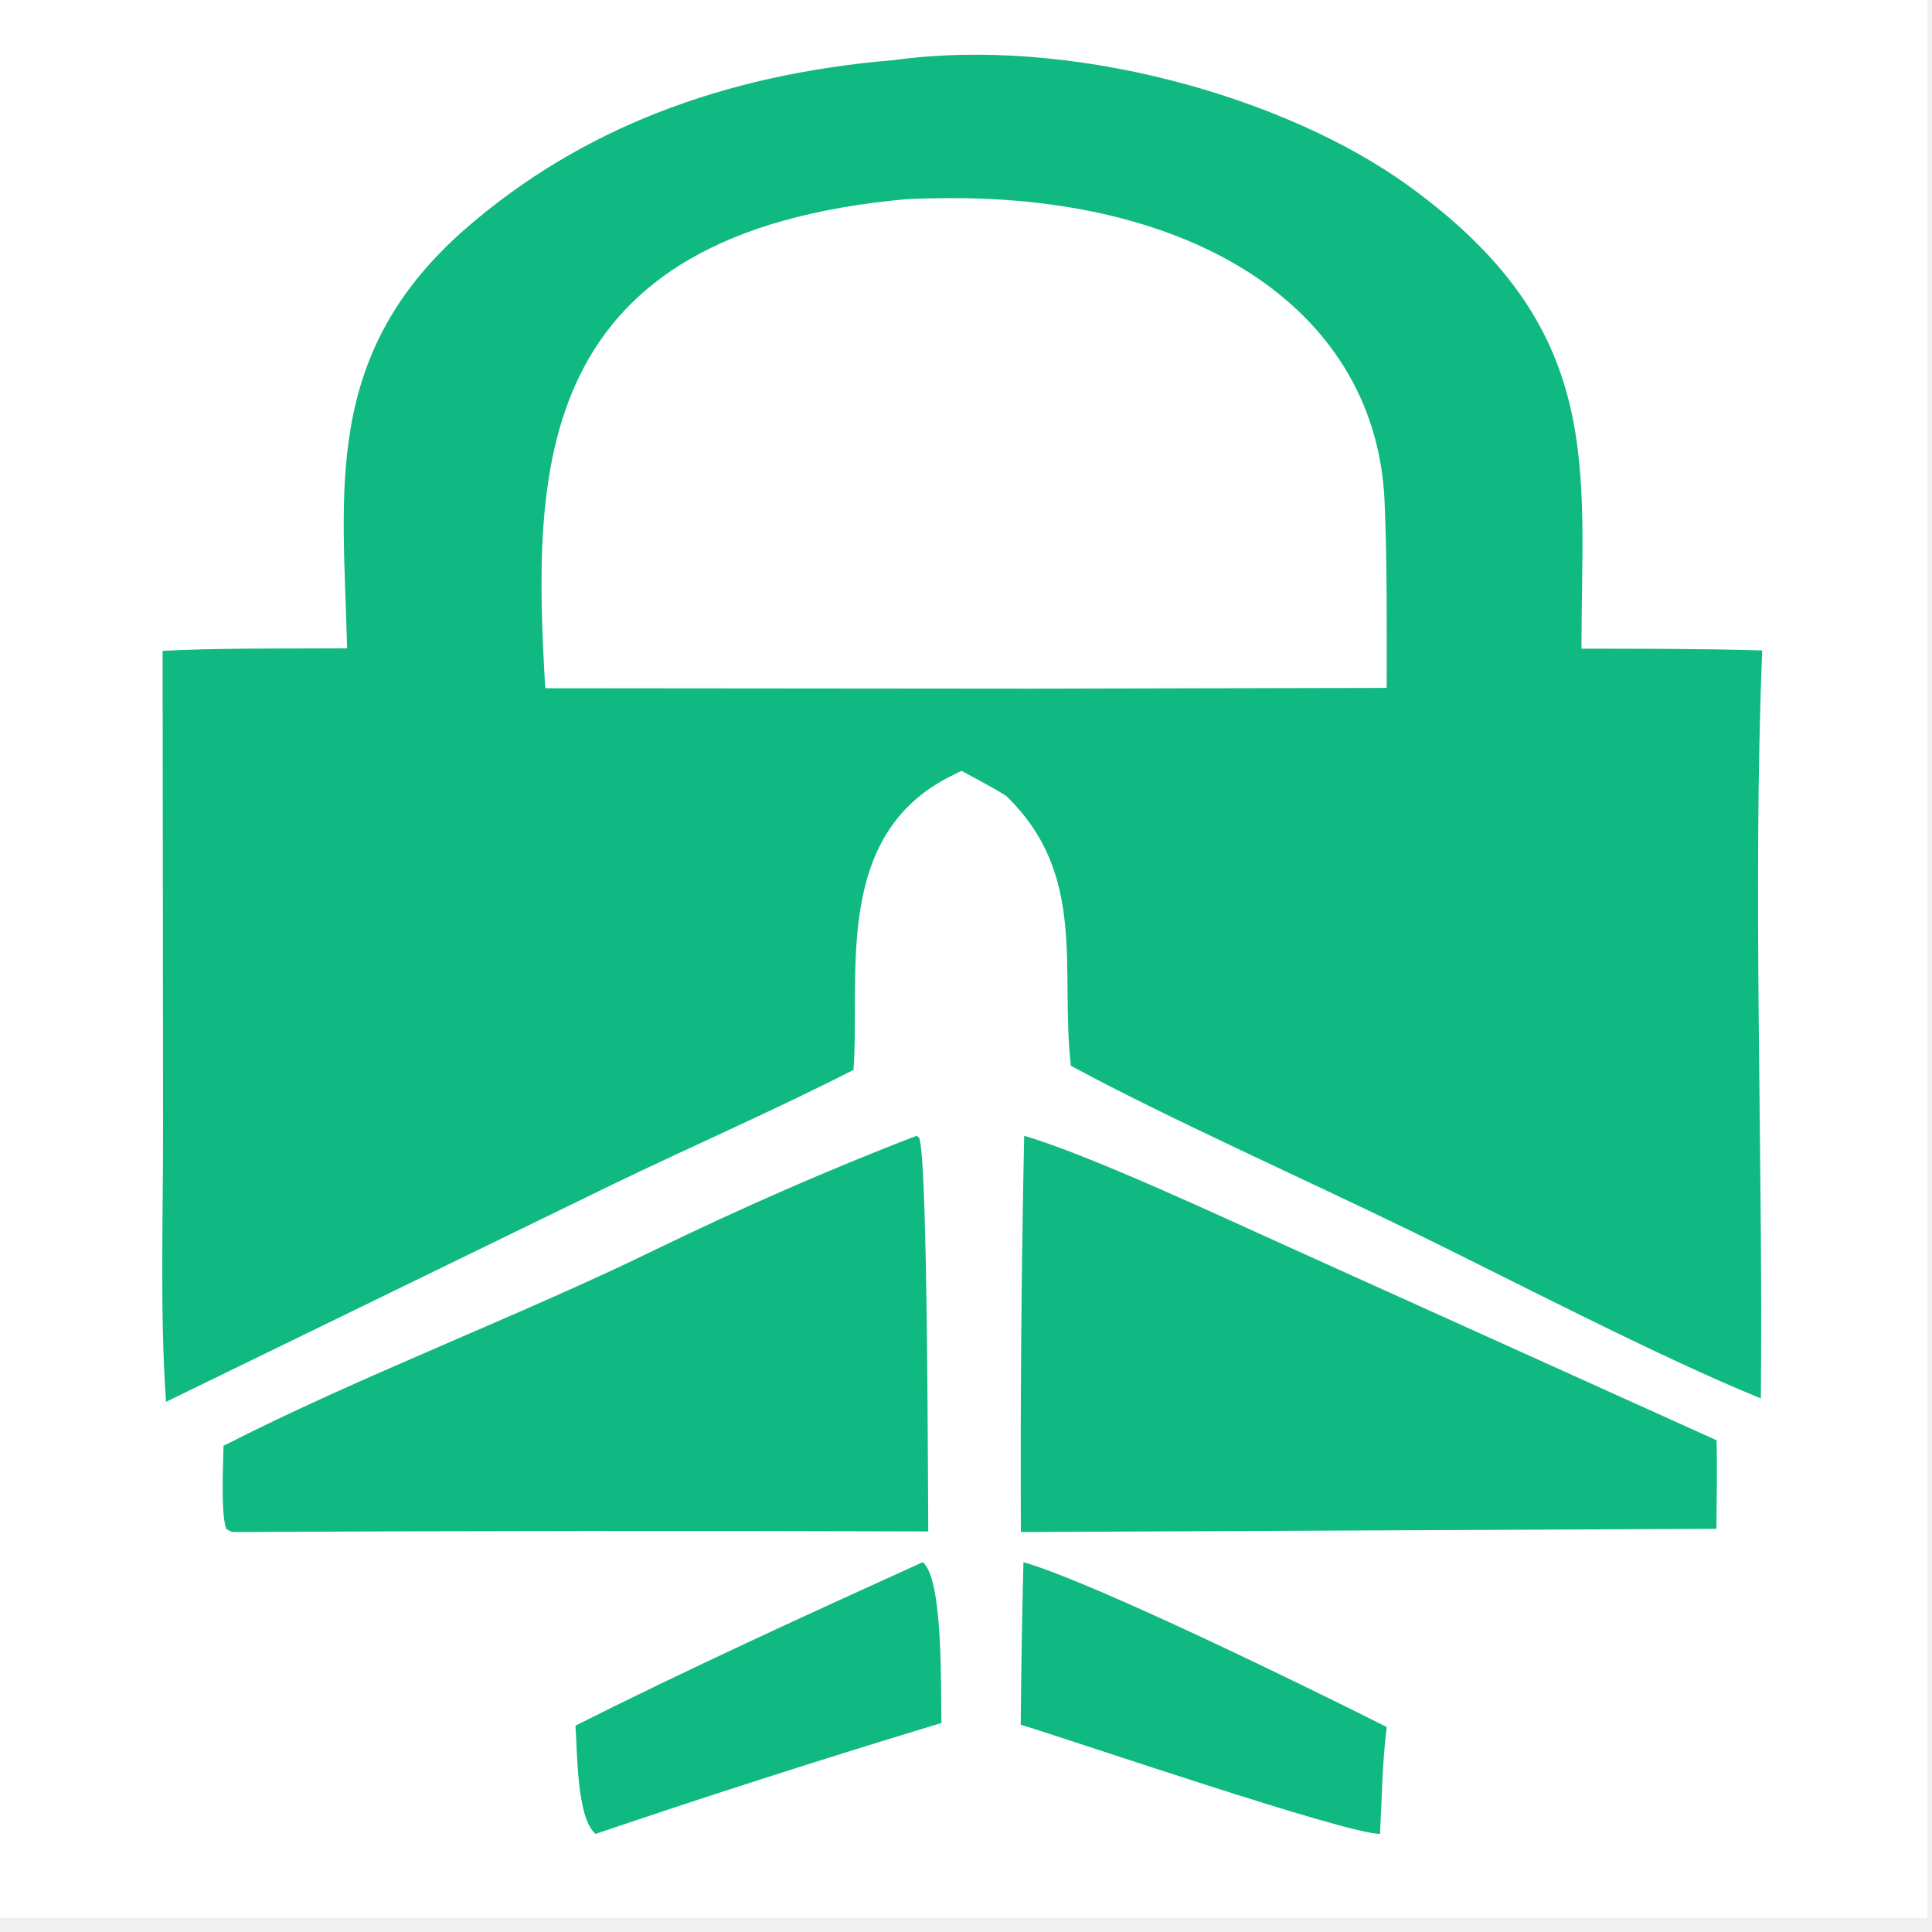
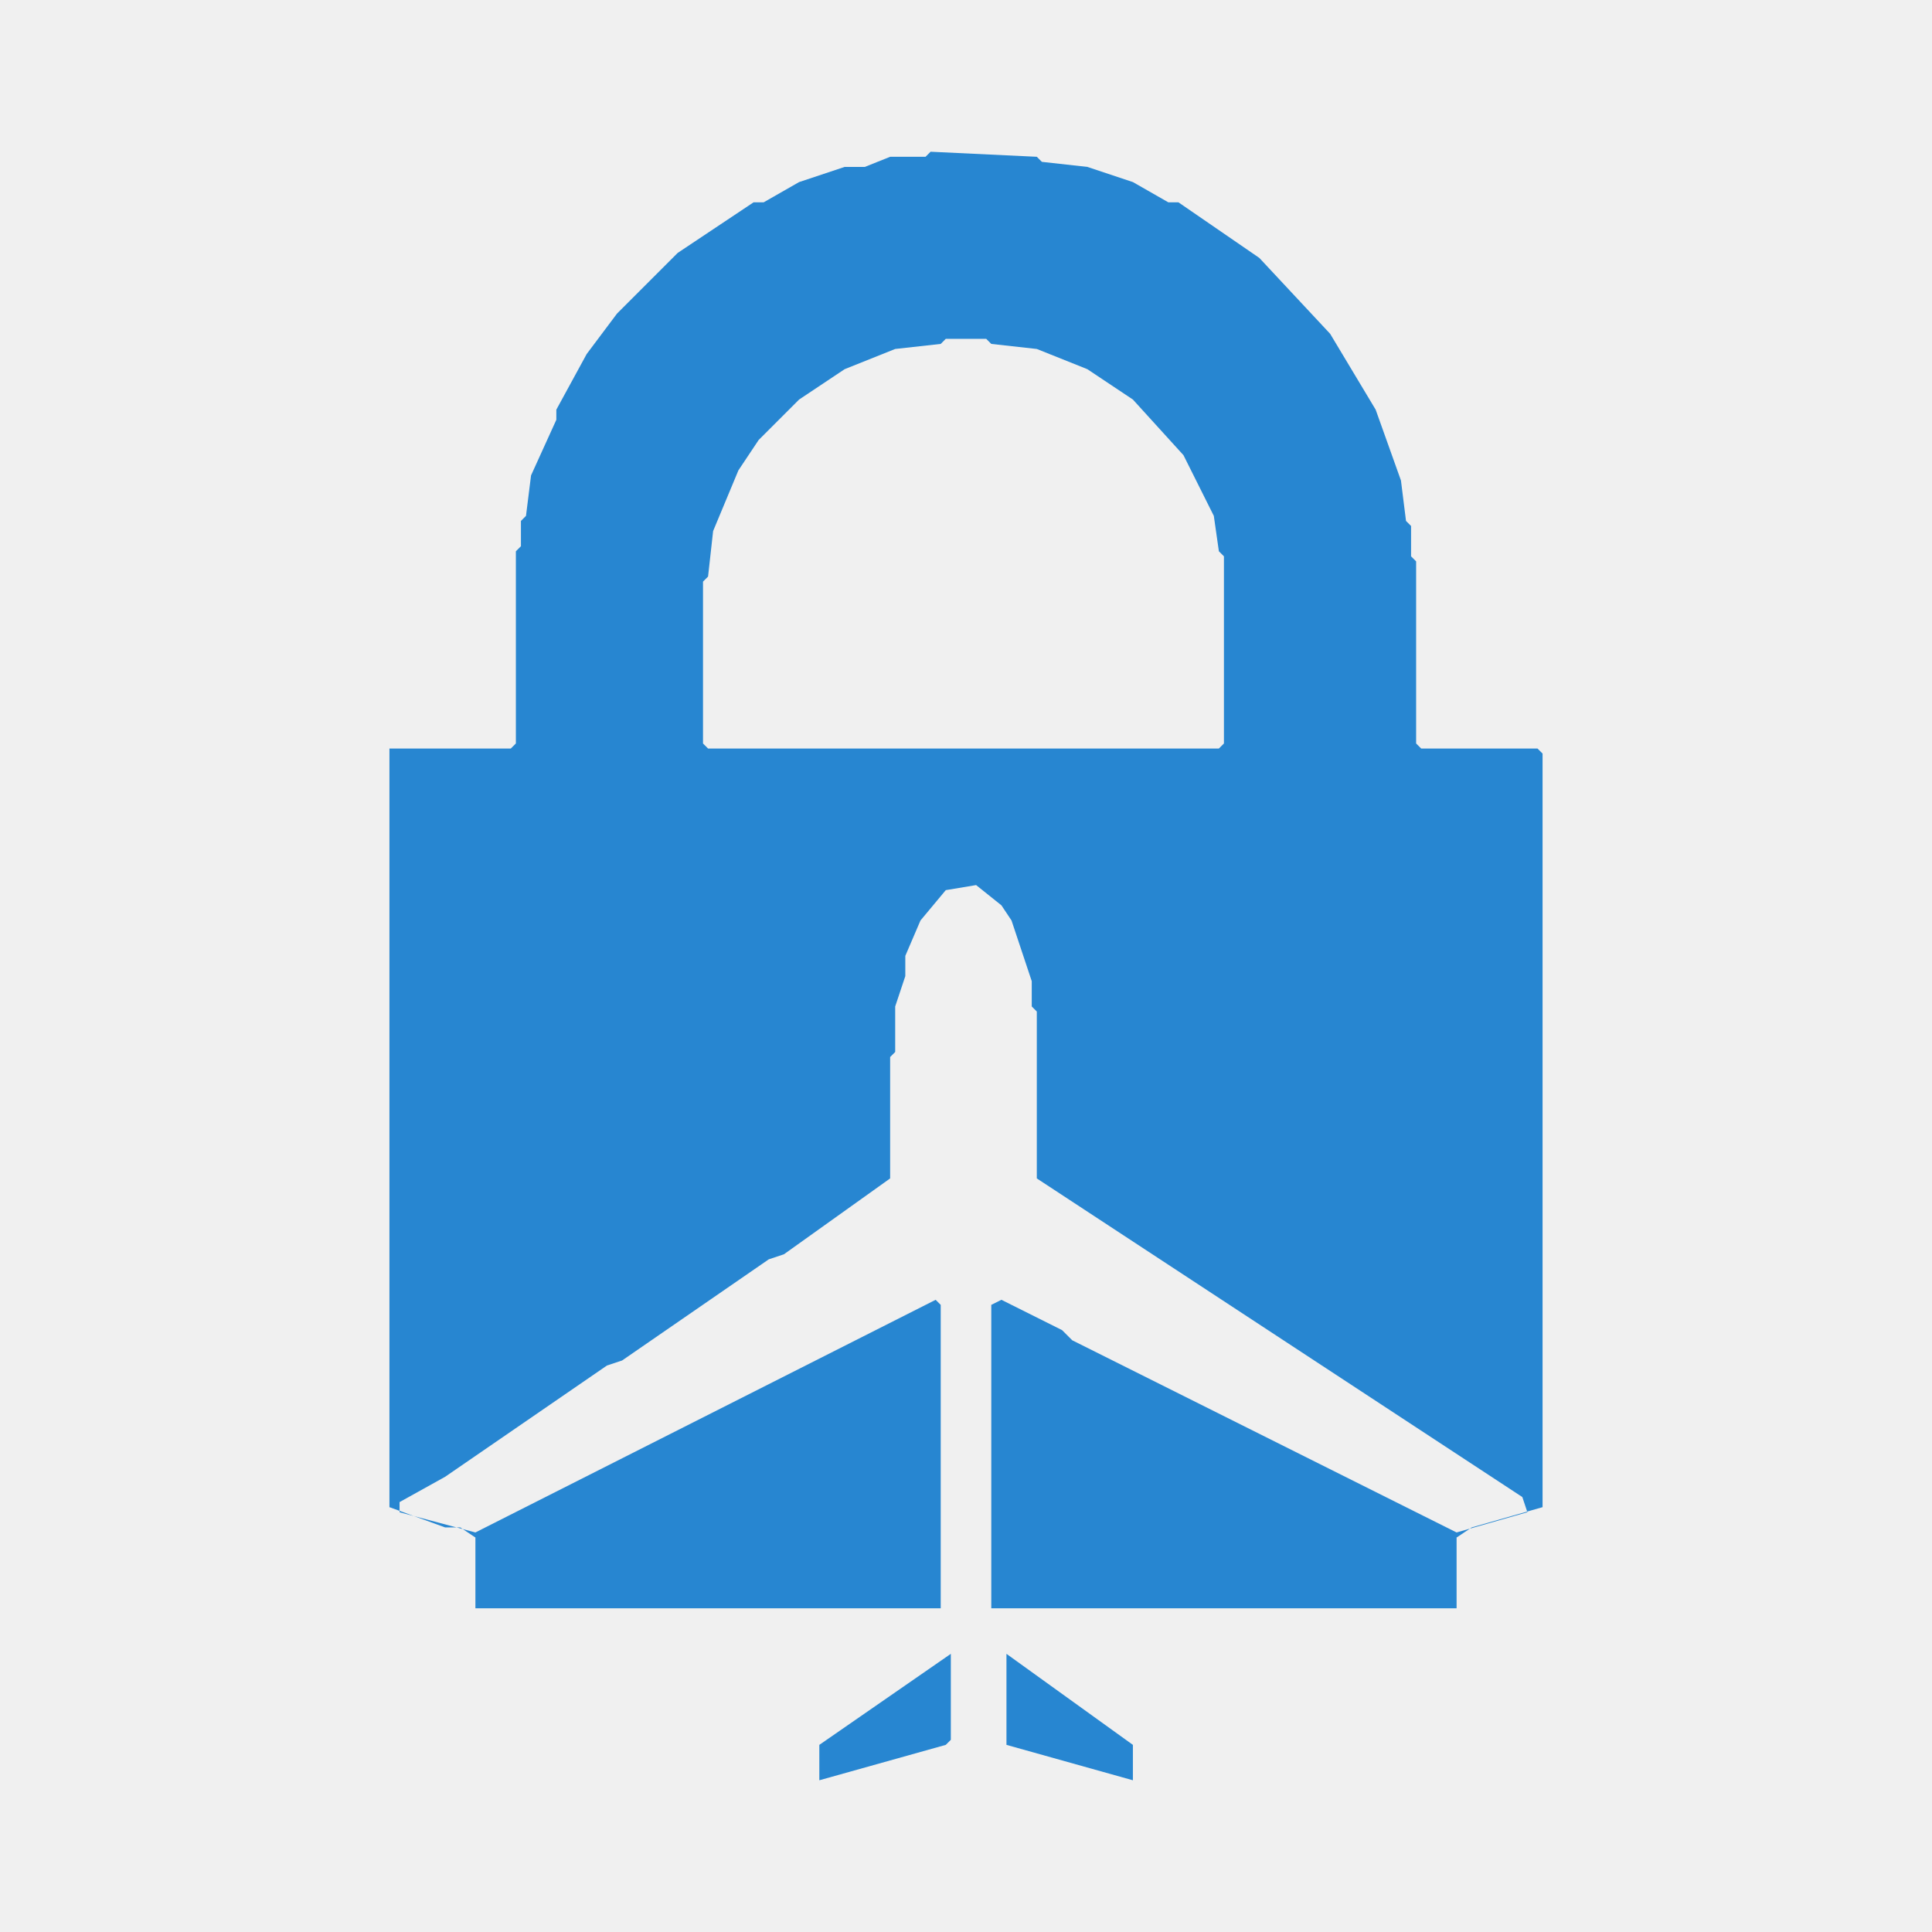
- <svg xmlns="http://www.w3.org/2000/svg" width="1024" height="1024" viewBox="0 0 1024 1024" fill="none">
-   <g clip-path="url(#clip0_13_185)">
-     <path d="M-2.5 -1H1021.5V1016.5H-2.5V-1Z" fill="white" />
-     <path d="M474.035 31.835C566.991 19.045 680.865 50.985 746.476 98.433C851.305 174.236 838.294 246.865 838.188 343.822C870.452 343.832 901.737 343.8 934 344.737C928.843 473.066 934.529 611.648 933.286 741.173C879.999 719.627 799.446 677.572 746.793 651.939C691.602 625.05 619.221 592.783 567.599 564.894C561.702 513.126 576.564 463.657 533.247 421.809C526.45 417.466 517.036 412.627 509.631 408.565C508.943 408.906 508.229 409.247 507.515 409.586L504.025 411.341C440.931 442.835 456.105 517.246 452.35 567.06C414.676 586.456 364.099 608.737 324.706 627.768L87.996 743C84.706 696.933 86.489 643.86 86.428 597.122L86.185 345.001C113.577 343.361 155.564 343.828 183.959 343.626C182.084 260.602 169.94 187.295 248.16 119.99C307.493 68.933 382.066 39.449 474.035 31.835Z" fill="#10b981" />
-     <path d="M481.275 105.488C488.286 105.219 495.328 105.057 502.339 105.006C637.011 104.274 729.618 166.138 733.855 265.893C735.258 298.84 734.977 331.627 734.977 364.596L546.71 365L288.988 364.774C282.27 249.236 281.23 123.074 481.275 105.488Z" fill="white" />
-     <path d="M542.834 602C577.267 612.004 649.12 645.652 682.749 660.798L909.824 763.372C910.226 778.683 909.825 794.893 909.738 810.299L541.082 812C540.766 742.011 541.369 671.998 542.834 602Z" fill="#10b981" />
-     <path d="M485.821 602L487.098 602.987C491.826 612.008 491.739 790.203 492 811.688C368.979 811.28 245.97 811.376 122.964 812L119.948 810.416C116.896 802.014 118.297 776.615 118.474 766.293C191.226 729.132 273.772 698.237 347.838 662.132C390.399 641.415 440.949 619.114 485.821 602Z" fill="#10b981" />
-     <path d="M489.036 828C500.208 836.82 498.497 896.775 499 913.211C437.356 931.862 376.25 951.445 315.668 972C305.604 963.646 306.037 928.442 305 914.61C366.252 883.875 426.034 856.598 489.036 828Z" fill="#10b981" />
-     <path d="M542.44 828C579.831 838.692 696.684 896.029 735 915.361C732.686 933.104 732.377 953.947 731.451 972C713.244 971.961 570.933 923.263 541 914.121C541.257 885.414 541.72 856.707 542.44 828Z" fill="#10b981" />
+ <svg xmlns="http://www.w3.org/2000/svg" width="128" height="128" viewBox="0 0 382 382">
+   <g transform="translate(47 0)">
+     <path fill="#2786D1" fill-rule="evenodd" d="M102.0 40.0 L87.0 50.0 L75.0 62.0 L69.0 70.0 L63.0 81.0 L63.0 83.0 L58.0 94.0 L57.0 102.0 L56.0 103.0 L56.0 108.0 L55.0 109.0 L55.0 147.0 L54.0 148.0 L30.0 148.0 L30.0 298.0 L41.0 302.0 L44.0 302.0 L47.0 304.0 L47.0 318.0 L241.0 318.0 L241.0 304.0 L244.0 302.0 L258.0 298.0 L258.0 149.0 L257.0 148.0 L234.0 148.0 L233.0 147.0 L233.0 111.0 L232.0 110.0 L232.0 104.0 L231.0 103.0 L230.0 95.0 L225.0 81.0 L216.0 66.0 L202.0 51.0 L186.0 40.0 L184.0 40.0 L177.0 36.0 L168.0 33.0 L159.0 32.0 L158.0 31.0 L137.0 30.0 L136.0 31.0 L129.0 31.0 L124.0 33.0 L120.0 33.0 L111.0 36.0 L104.0 40.0Z M99.0 93.0 L103.0 87.0 L111.0 79.0 L120.0 73.0 L130.0 69.0 L139.0 68.0 L140.0 67.0 L148.0 67.0 L149.0 68.0 L158.0 69.0 L168.0 73.0 L177.0 79.0 L187.0 90.0 L193.0 102.0 L194.0 109.0 L195.0 110.0 L195.0 147.0 L194.0 148.0 L93.0 148.0 L92.0 147.0 L92.0 115.0 L93.0 114.0 L94.0 105.0Z M32.0 297.0 L32.0 299.0 L47.0 303.0 L138.0 257.0 L139.0 258.0 L139.0 318.0 L149.0 318.0 L149.0 258.0 L151.0 257.0 L163.0 263.0 L165.0 265.0 L241.0 303.0 L255.0 299.0 L254.0 296.0 L158.0 233.0 L158.0 200.0 L157.0 199.0 L157.0 194.0 L153.0 182.0 L151.0 179.0 L146.0 175.0 L140.0 176.0 L135.0 182.0 L132.0 189.0 L132.0 193.0 L130.0 199.0 L130.0 208.0 L129.0 209.0 L129.0 233.0 L108.0 248.0 L105.0 249.0 L76.0 269.0 L73.0 270.0 L41.0 292.0Z M152.0 327.0 L152.0 345.0 L177.0 352.0 L177.0 345.0Z M141.0 327.0 L115.0 345.0 L115.0 352.0 L140.0 345.0 L141.0 344.0Z" />
  </g>
-   <defs>
-     <clipPath id="clip0_13_185">
-       <rect width="1024" height="1024" fill="white" />
-     </clipPath>
-   </defs>
</svg>
